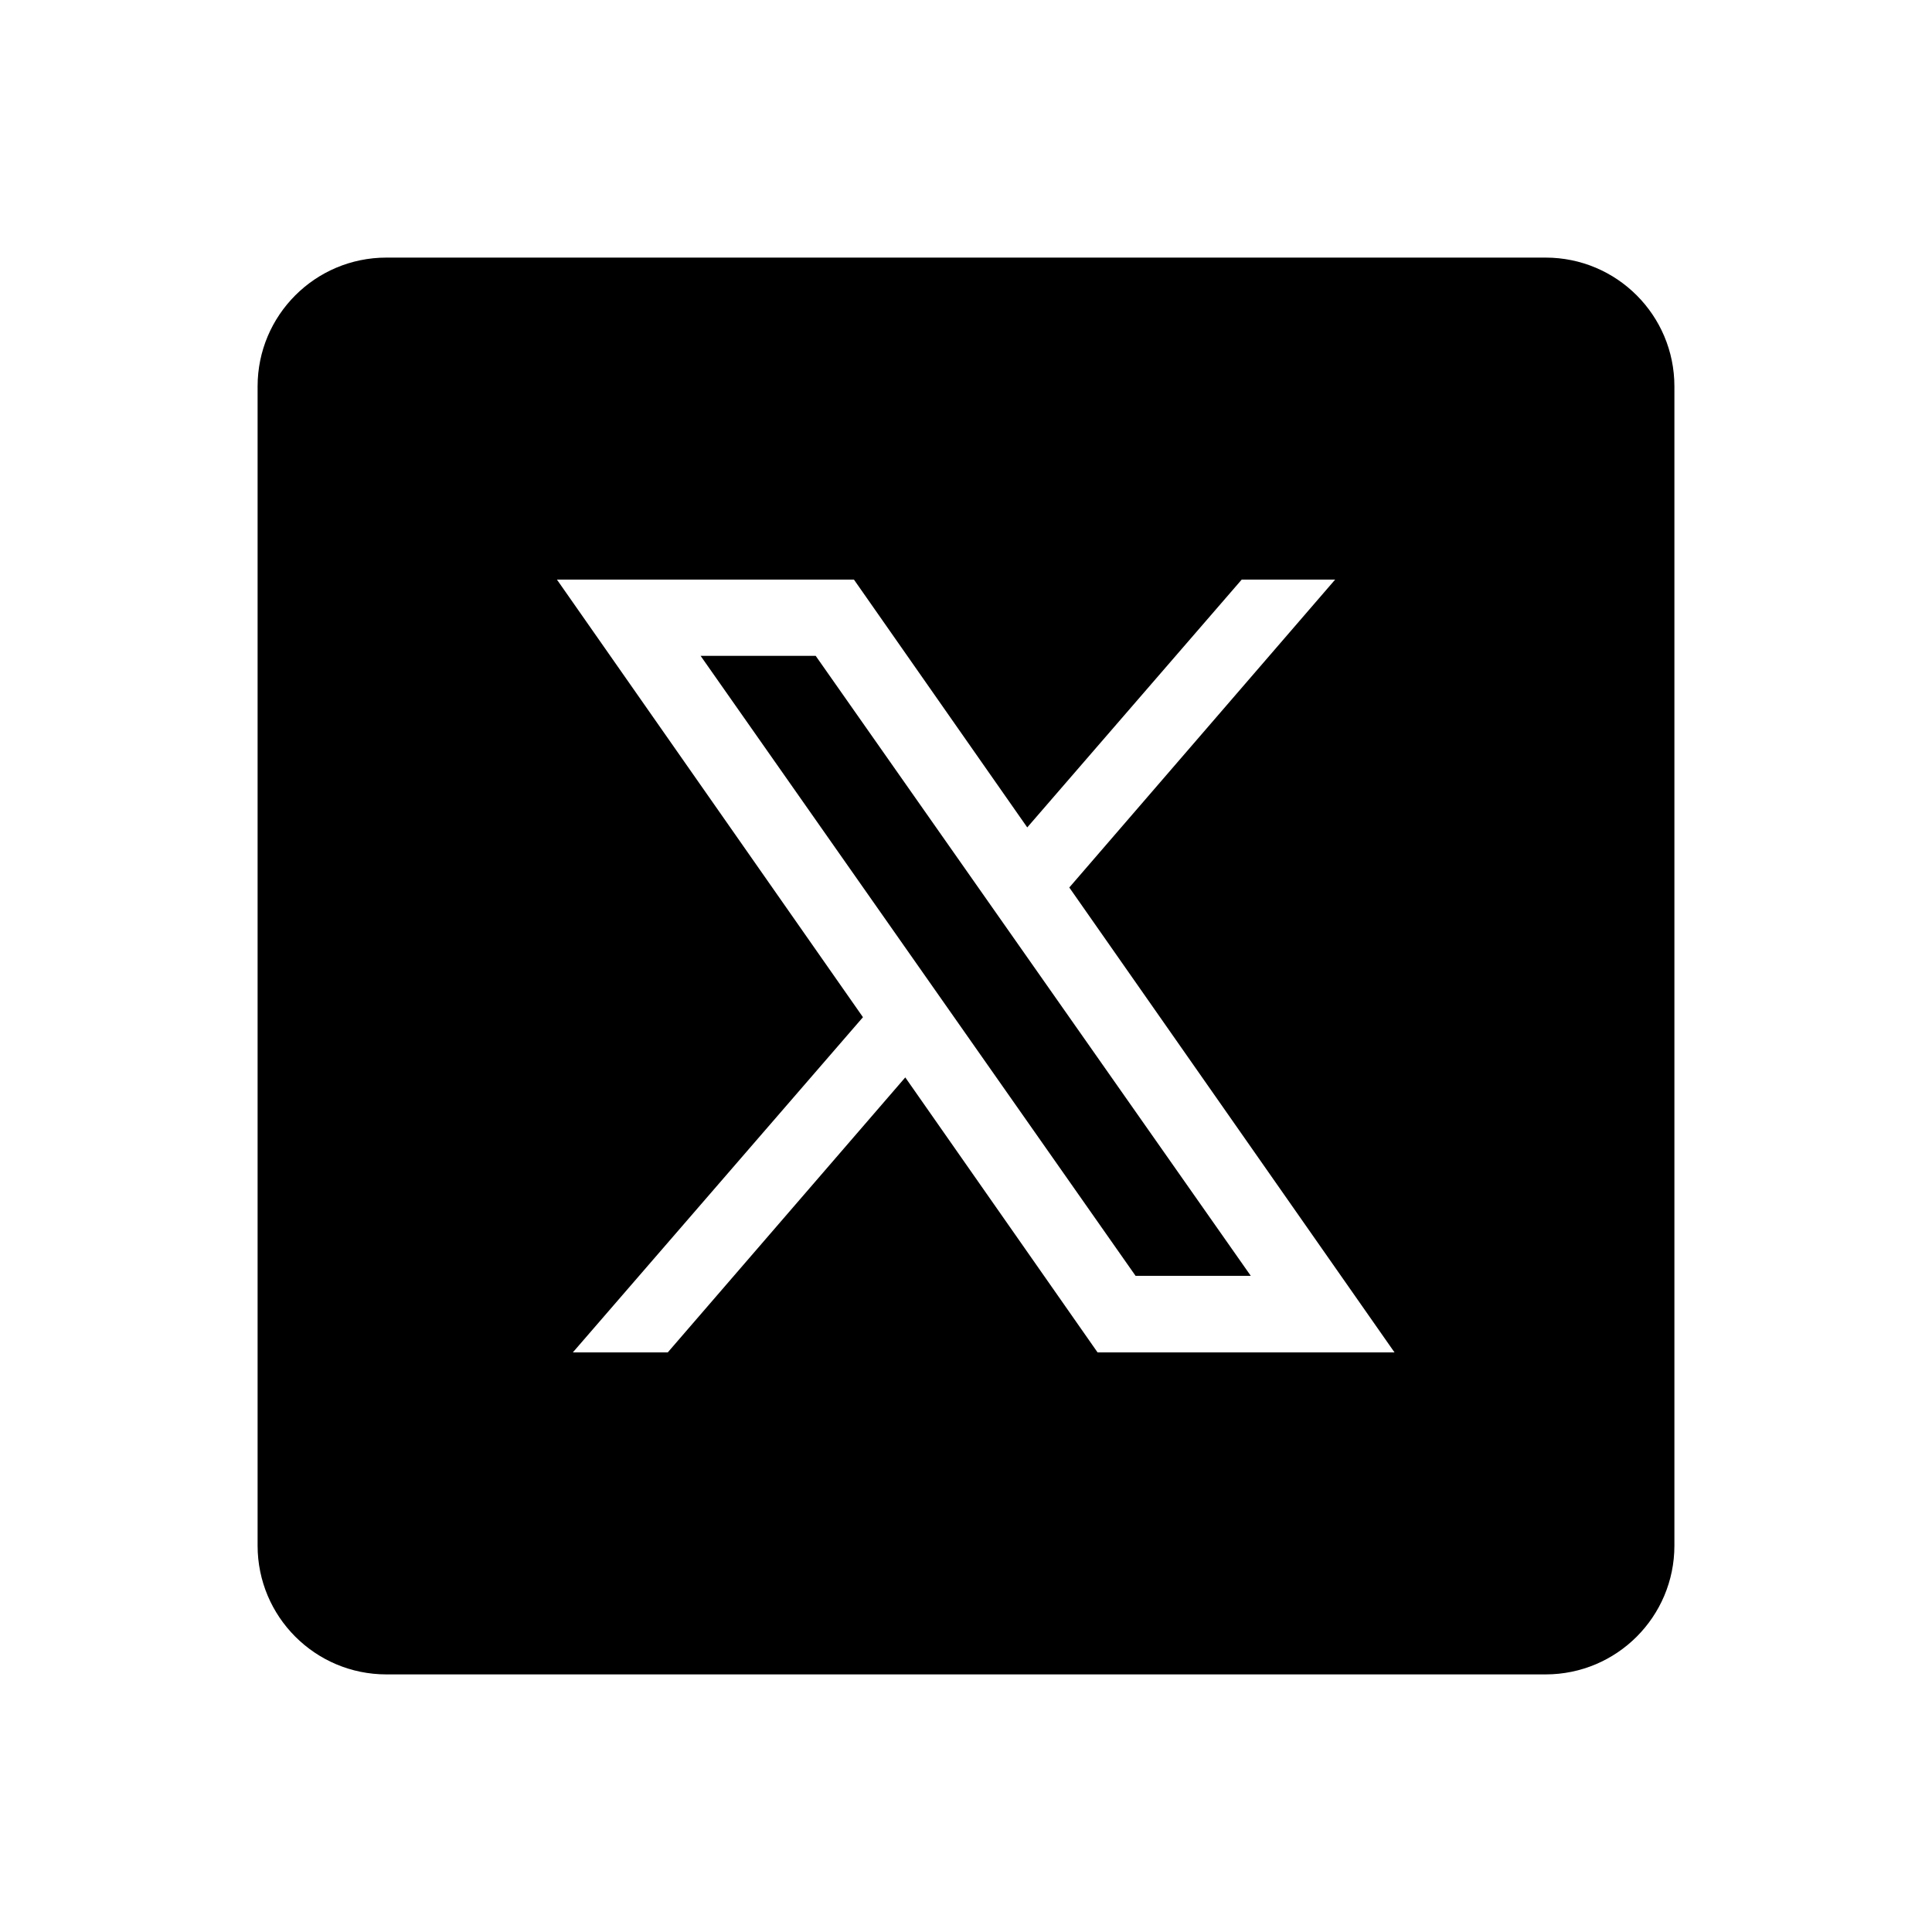
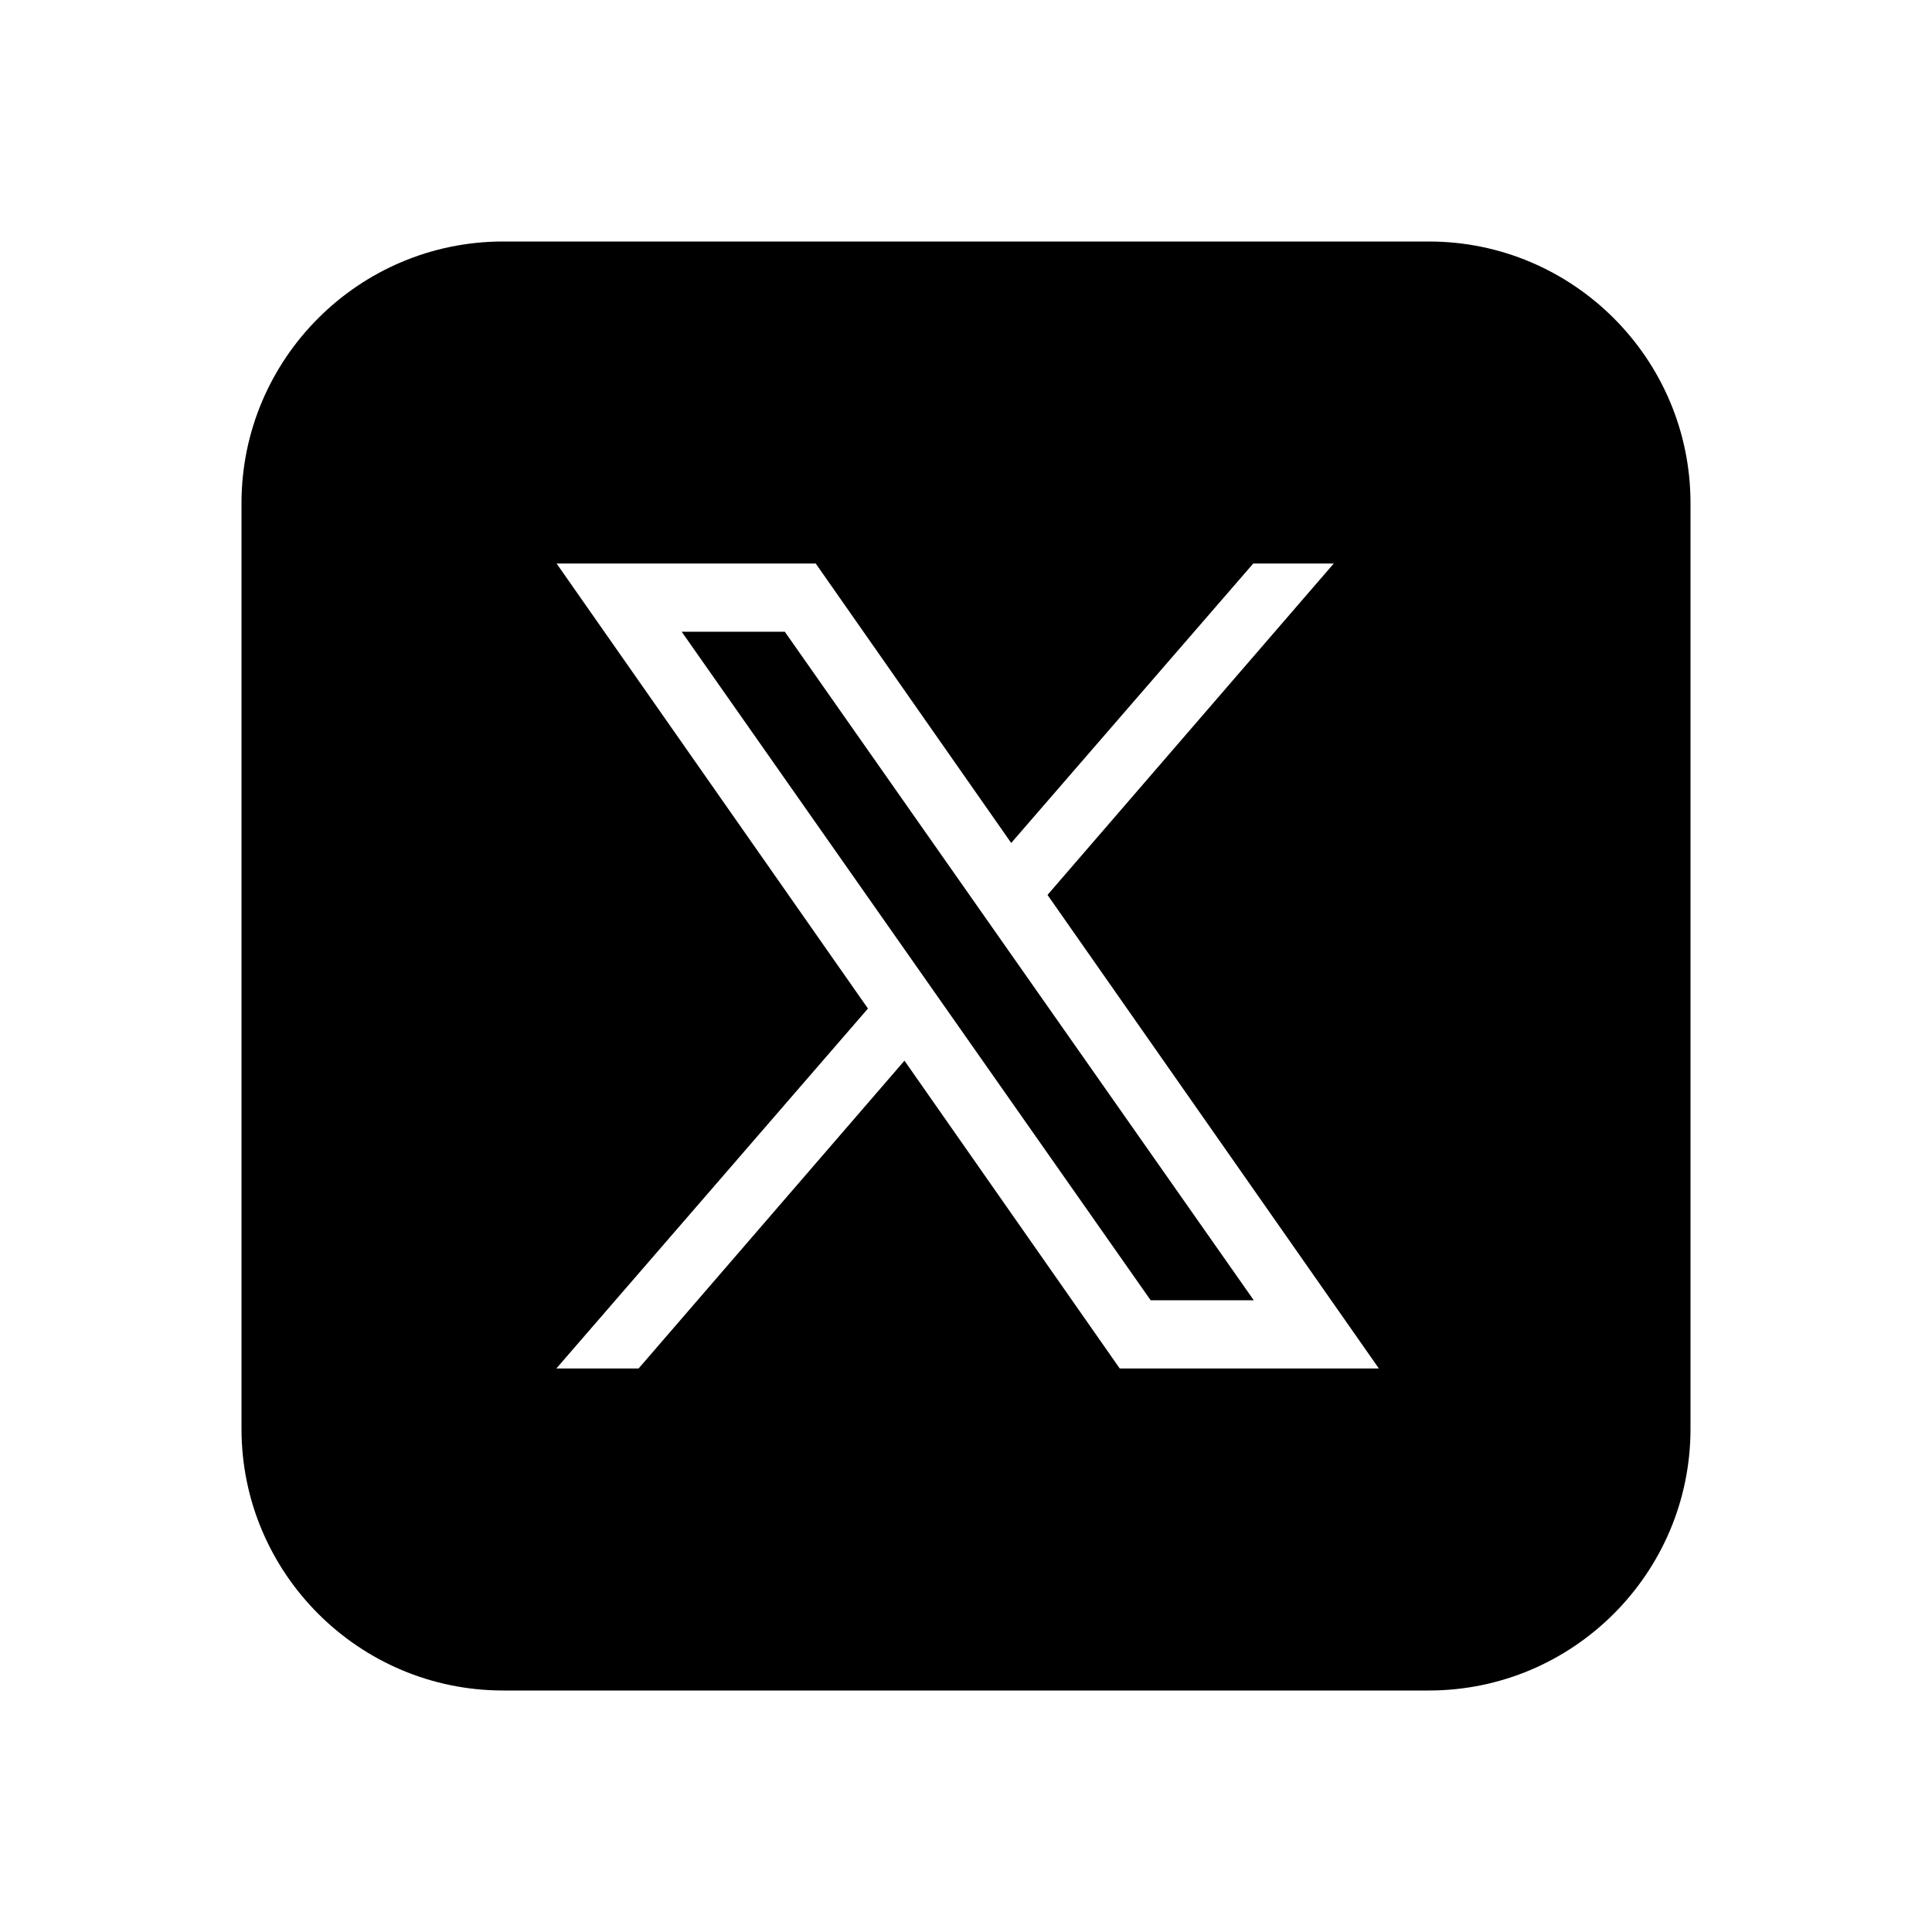
- <svg xmlns="http://www.w3.org/2000/svg" viewBox="0 0 30 30" width="30px" height="30px">
-   <path d="M 6 4 C 4.895 4 4 4.895 4 6 L 4 24 C 4 25.105 4.895 26 6 26 L 24 26 C 25.105 26 26 25.105 26 24 L 26 6 C 26 4.895 25.105 4 24 4 L 6 4 z M 8.648 9 L 13.26 9 L 15.951 12.848 L 19.281 9 L 20.732 9 L 16.604 13.781 L 21.654 21 L 17.043 21 L 14.057 16.73 L 10.369 21 L 8.895 21 L 13.4 15.795 L 8.648 9 z M 10.879 10.184 L 17.633 19.811 L 19.422 19.811 L 12.666 10.184 L 10.879 10.184 z" />
+ <svg xmlns="http://www.w3.org/2000/svg" viewBox="0 0 48 48" width="25px" height="25px">
+   <path d="M 12.5 6 C 8.916 6 6 8.916 6 12.5 L 6 35.5 C 6 39.084 8.916 42 12.5 42 L 35.5 42 C 39.084 42 42 39.084 42 35.5 L 42 12.5 C 42 8.916 39.084 6 35.5 6 L 12.5 6 z M 13.828 14 L 20.266 14 L 25.123 20.943 L 31.137 14 L 33.137 14 L 26.025 22.234 L 34.258 34 L 27.82 34 L 22.471 26.352 L 15.865 34 L 13.822 34 L 21.564 25.057 L 13.828 14 z M 16.936 15.695 L 28.588 32.305 L 31.15 32.305 L 19.498 15.695 L 16.936 15.695 z" />
</svg>
